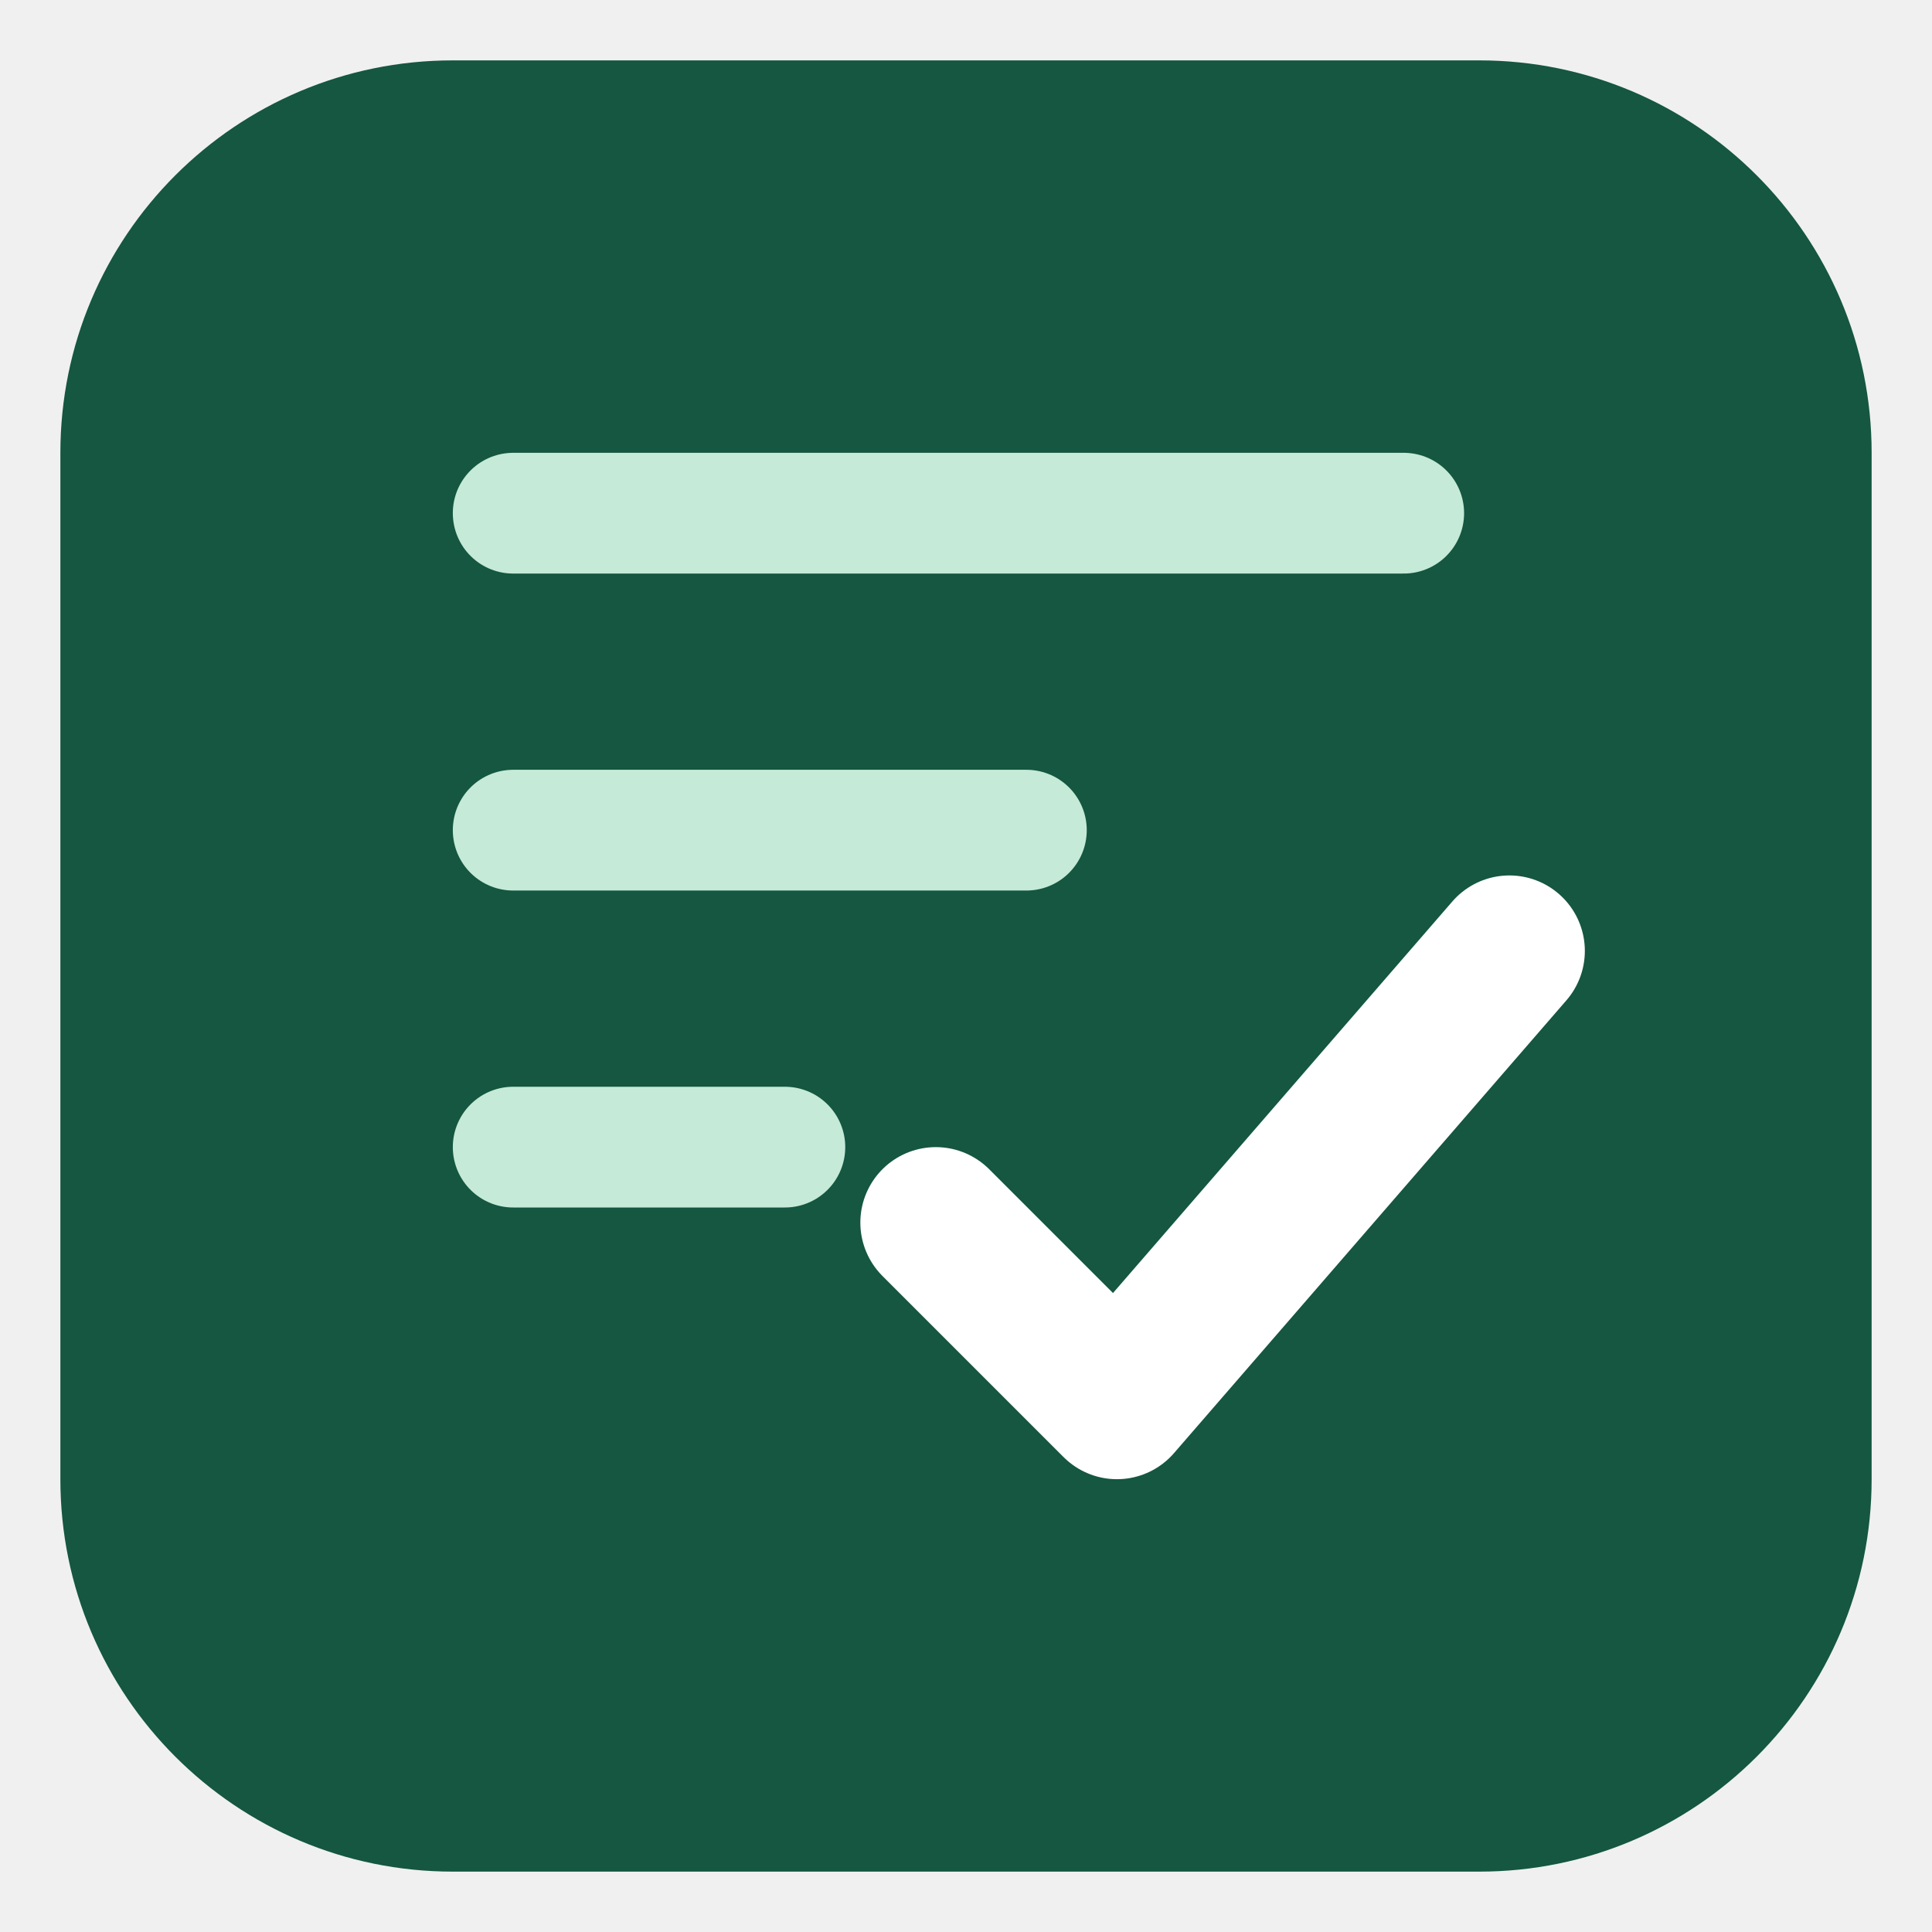
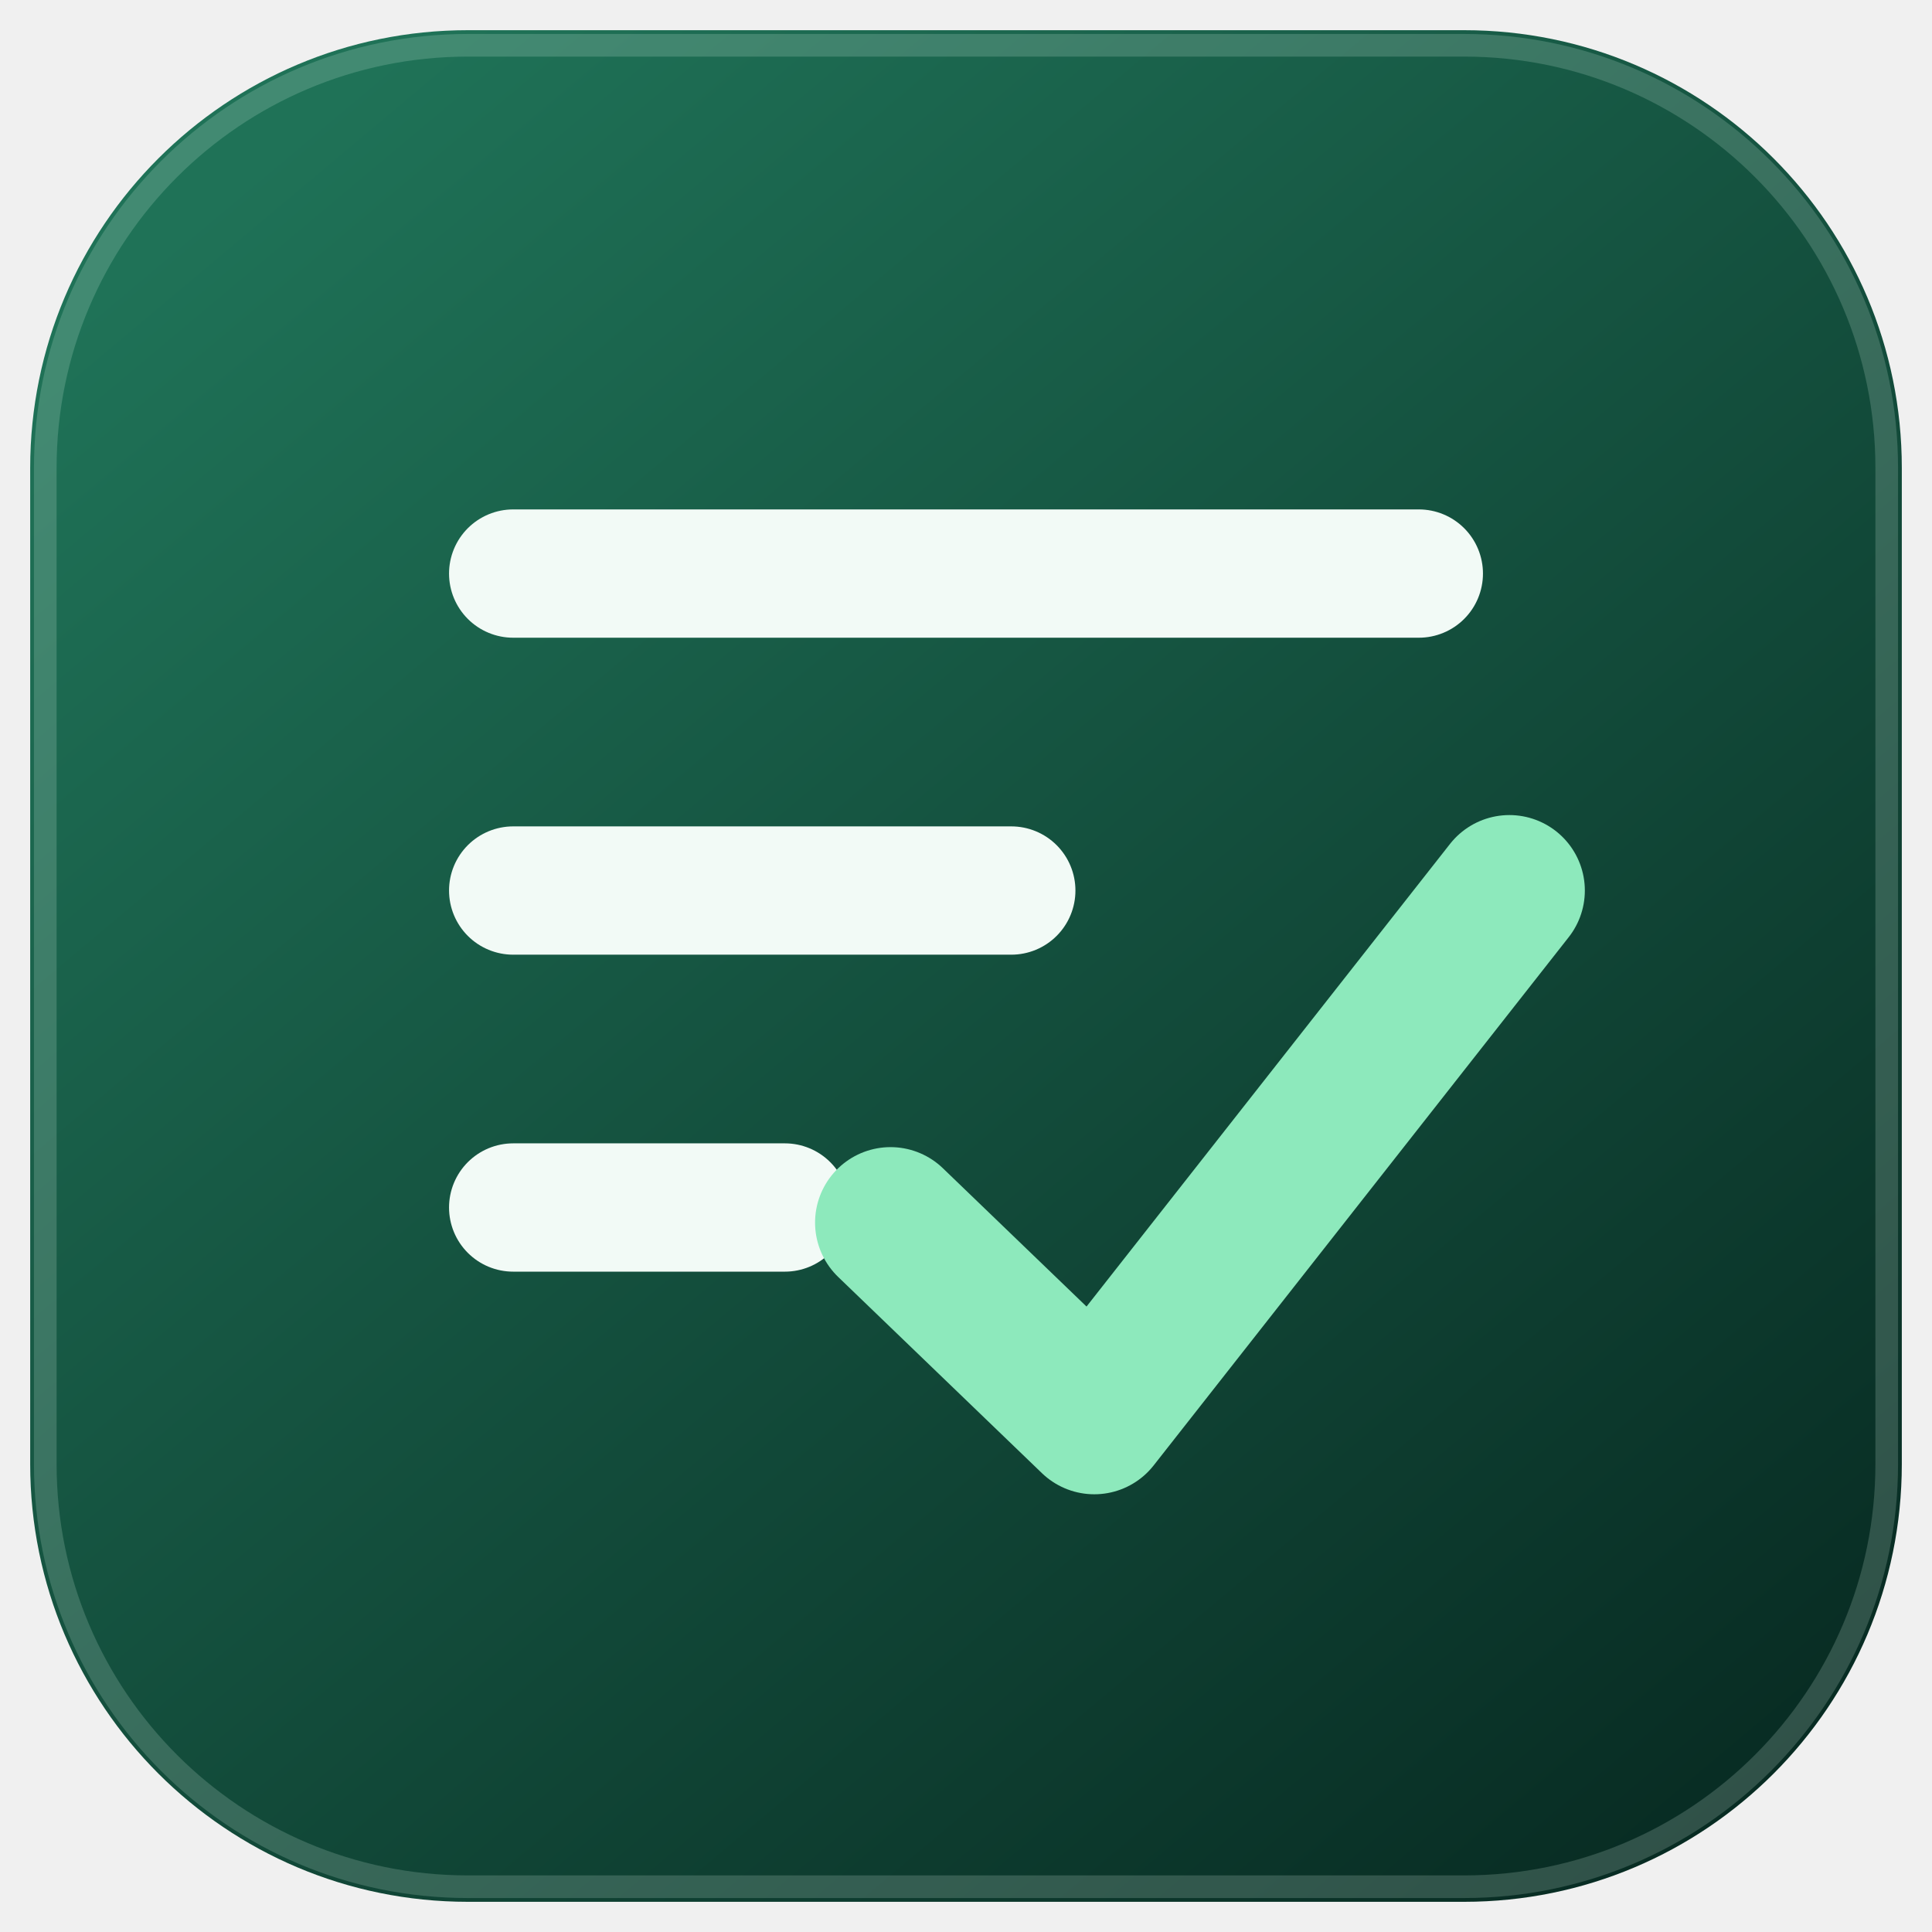
<svg xmlns="http://www.w3.org/2000/svg" viewBox="0 0 128 128">
-   <rect x="4" y="4" width="120" height="120" rx="26" fill="#155740" />
-   <path d="M34 34h59M34 55h34M34 76h18" fill="none" stroke="#c5ead8" stroke-width="8" stroke-linecap="round" />
-   <path d="m62 81 12 12 26-30" fill="none" stroke="#fff" stroke-width="10" stroke-linecap="round" stroke-linejoin="round" />
+   <defs>
+     <linearGradient id="bg" x1="18" y1="10" x2="112" y2="122" gradientUnits="userSpaceOnUse">
+       <stop stop-color="#1f7257" />
+       <stop offset="1" stop-color="#082c23" />
+     </linearGradient>
+     <radialGradient id="glow" cx="0" cy="0" r="1" gradientTransform="translate(94 96) rotate(90) scale(52)">
+       <stop stop-color="#54b98d" stop-opacity=".34" />
+       <stop offset="1" stop-color="#54b98d" stop-opacity="0" />
+     </radialGradient>
+   </defs>
+   <rect x="2" y="2" width="124" height="124" rx="29" fill="url(#bg)" />
+   <rect x="2" y="2" width="124" height="124" rx="29" fill="url(#glow)" />
+   <rect x="3" y="3" width="122" height="122" rx="28" fill="none" stroke="#e7fbf1" stroke-opacity=".18" stroke-width="1.5" />
+   <path d="M34 38h60M34 59h33M34 80h18" fill="none" stroke="#f2faf6" stroke-width="8.5" stroke-linecap="round" />
+   <path d="m59 81 13.5 13L100 59" fill="none" stroke="#8de9bc" stroke-width="10" stroke-linecap="round" stroke-linejoin="round" />
</svg>
